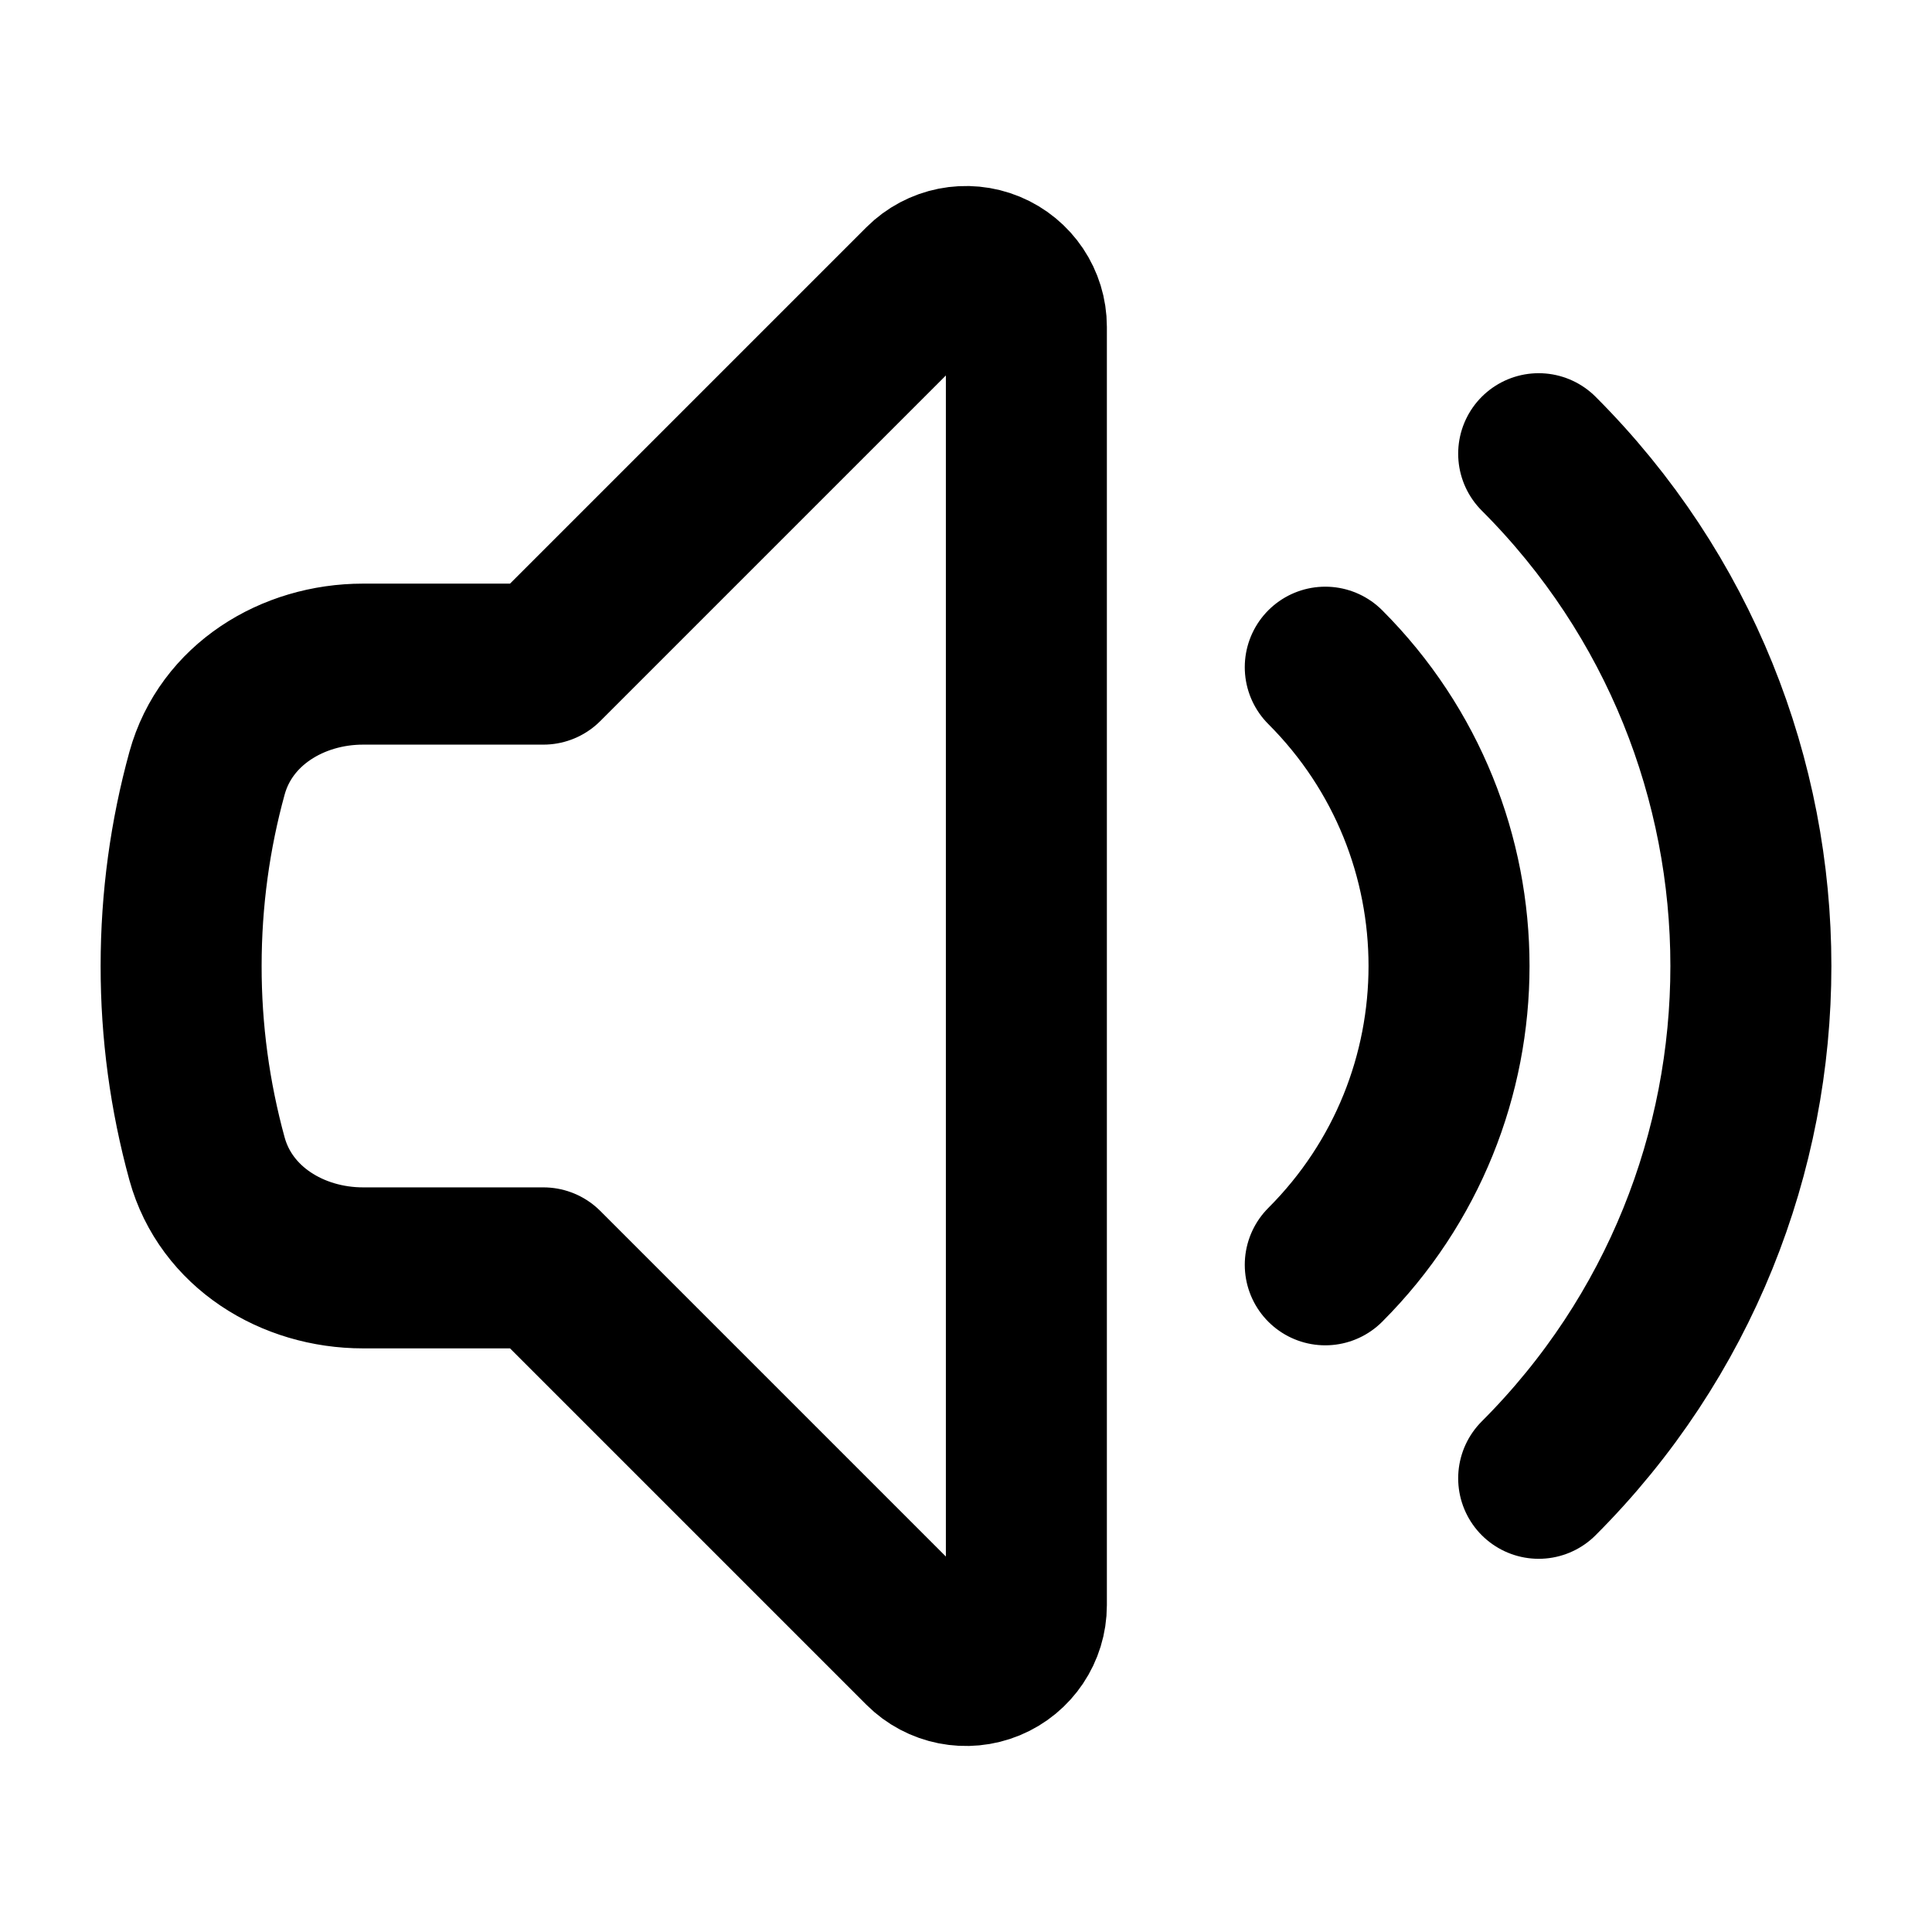
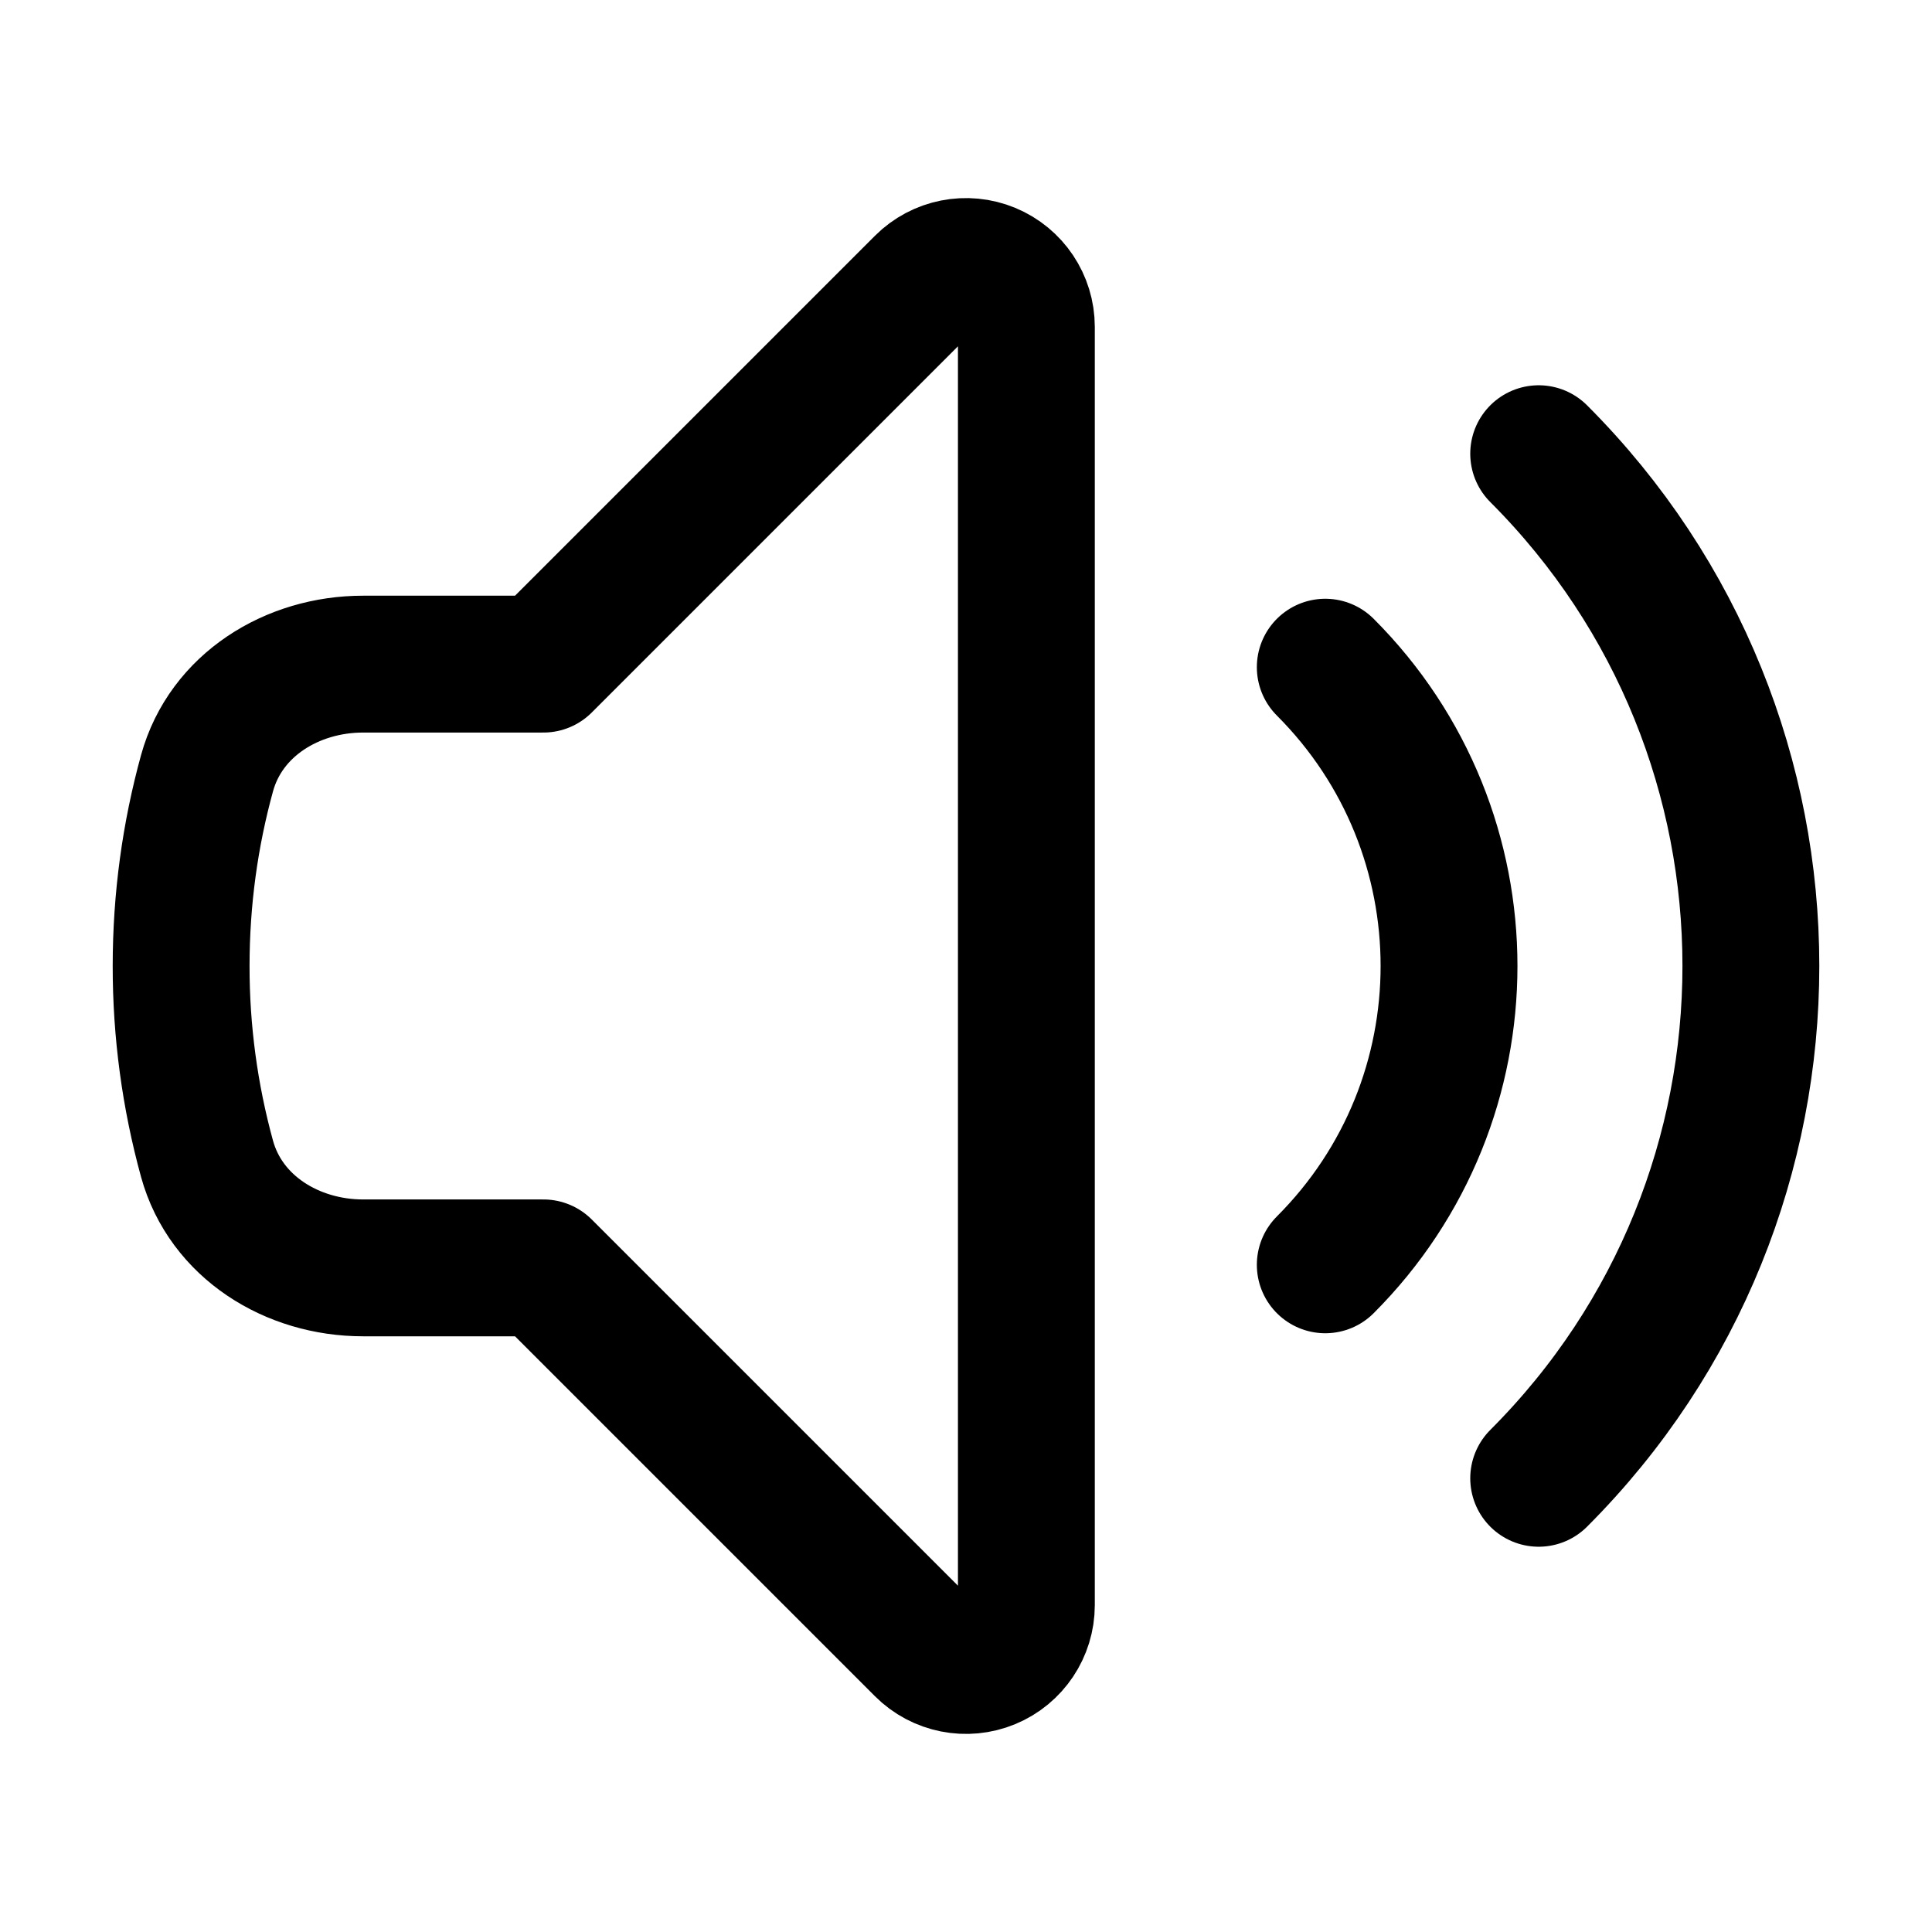
- <svg xmlns="http://www.w3.org/2000/svg" fill="none" viewBox="0 0 24 24" stroke-width="2" stroke="currentColor" aria-hidden="true">
+ <svg xmlns="http://www.w3.org/2000/svg" fill="none" viewBox="0 0 24 24" stroke-width="1.7" stroke="currentColor" aria-hidden="true">
  <path stroke-linecap="round" stroke-linejoin="round" d="M19.114 5.636a9 9 0 0 1 0 12.728M16.463 8.288a5.25 5.25 0 0 1 0 7.424M6.75 8.25l4.72-4.72a.75.75 0 0 1 1.28.53v15.88a.75.75 0 0 1-1.28.53l-4.72-4.72H4.51c-.88 0-1.704-.507-1.938-1.354A9.009 9.009 0 0 1 2.25 12c0-.83.112-1.633.322-2.396C2.806 8.756 3.63 8.25 4.51 8.25H6.75Z" />
</svg>
